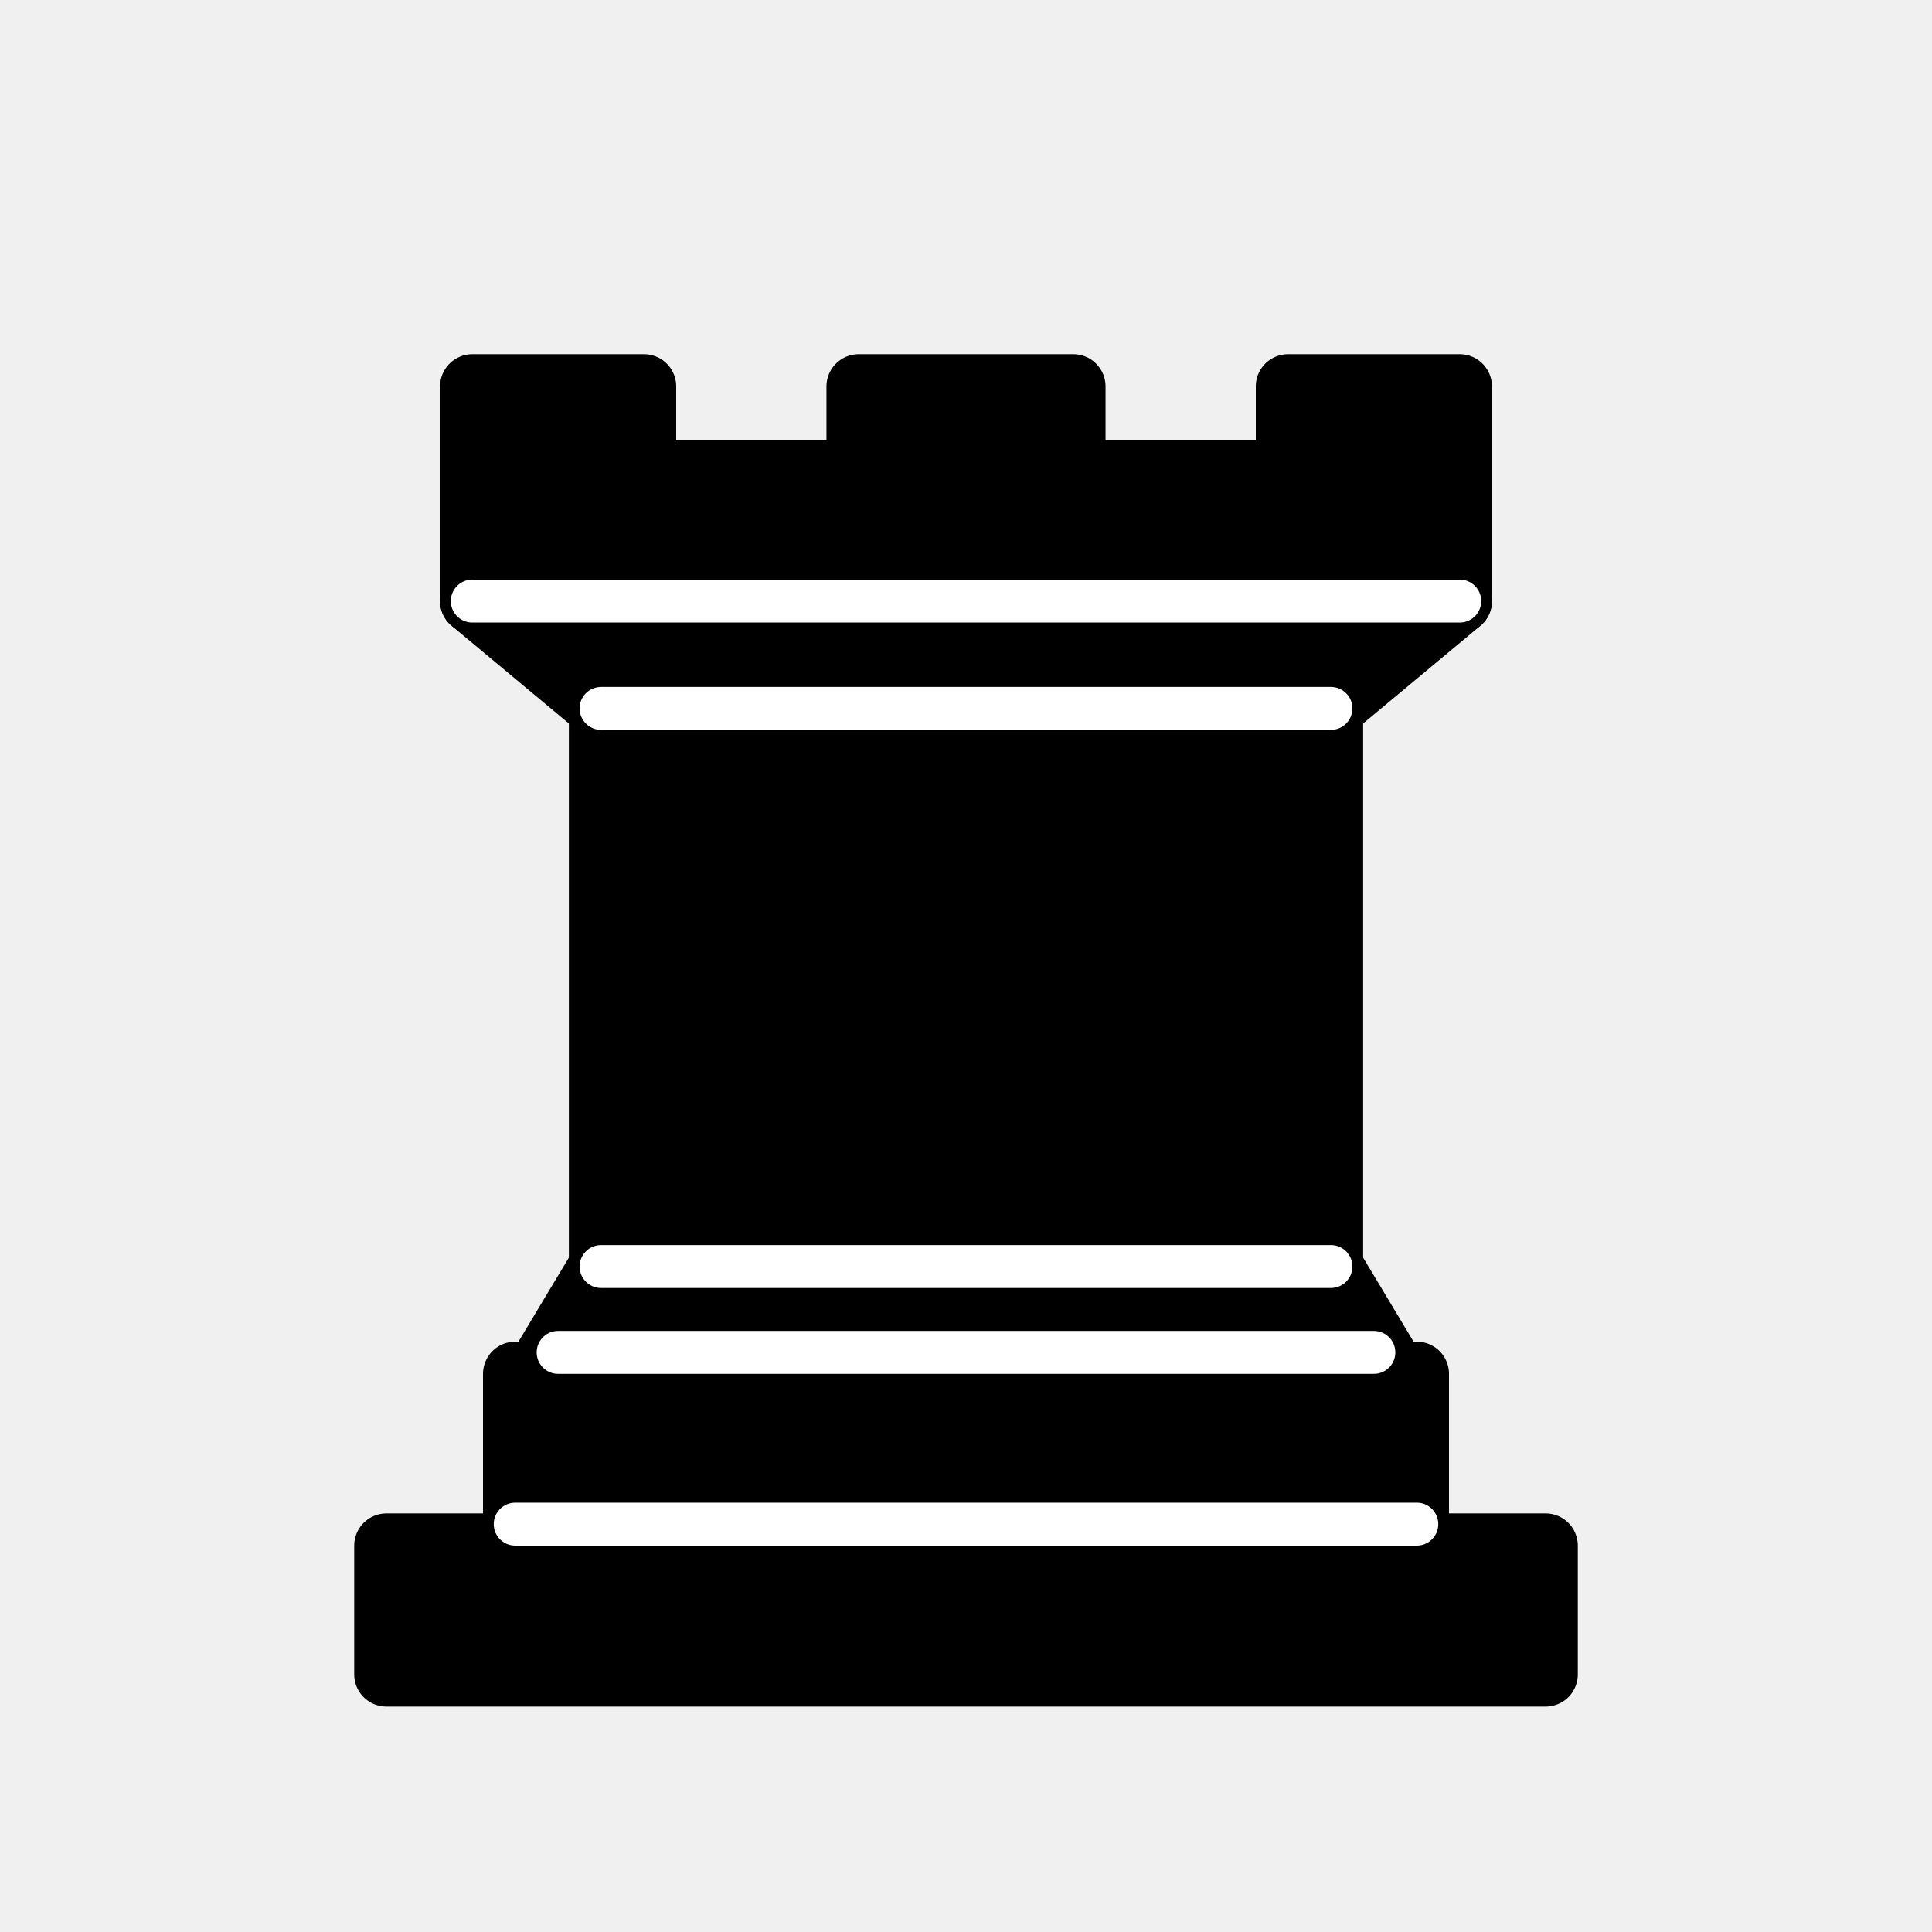
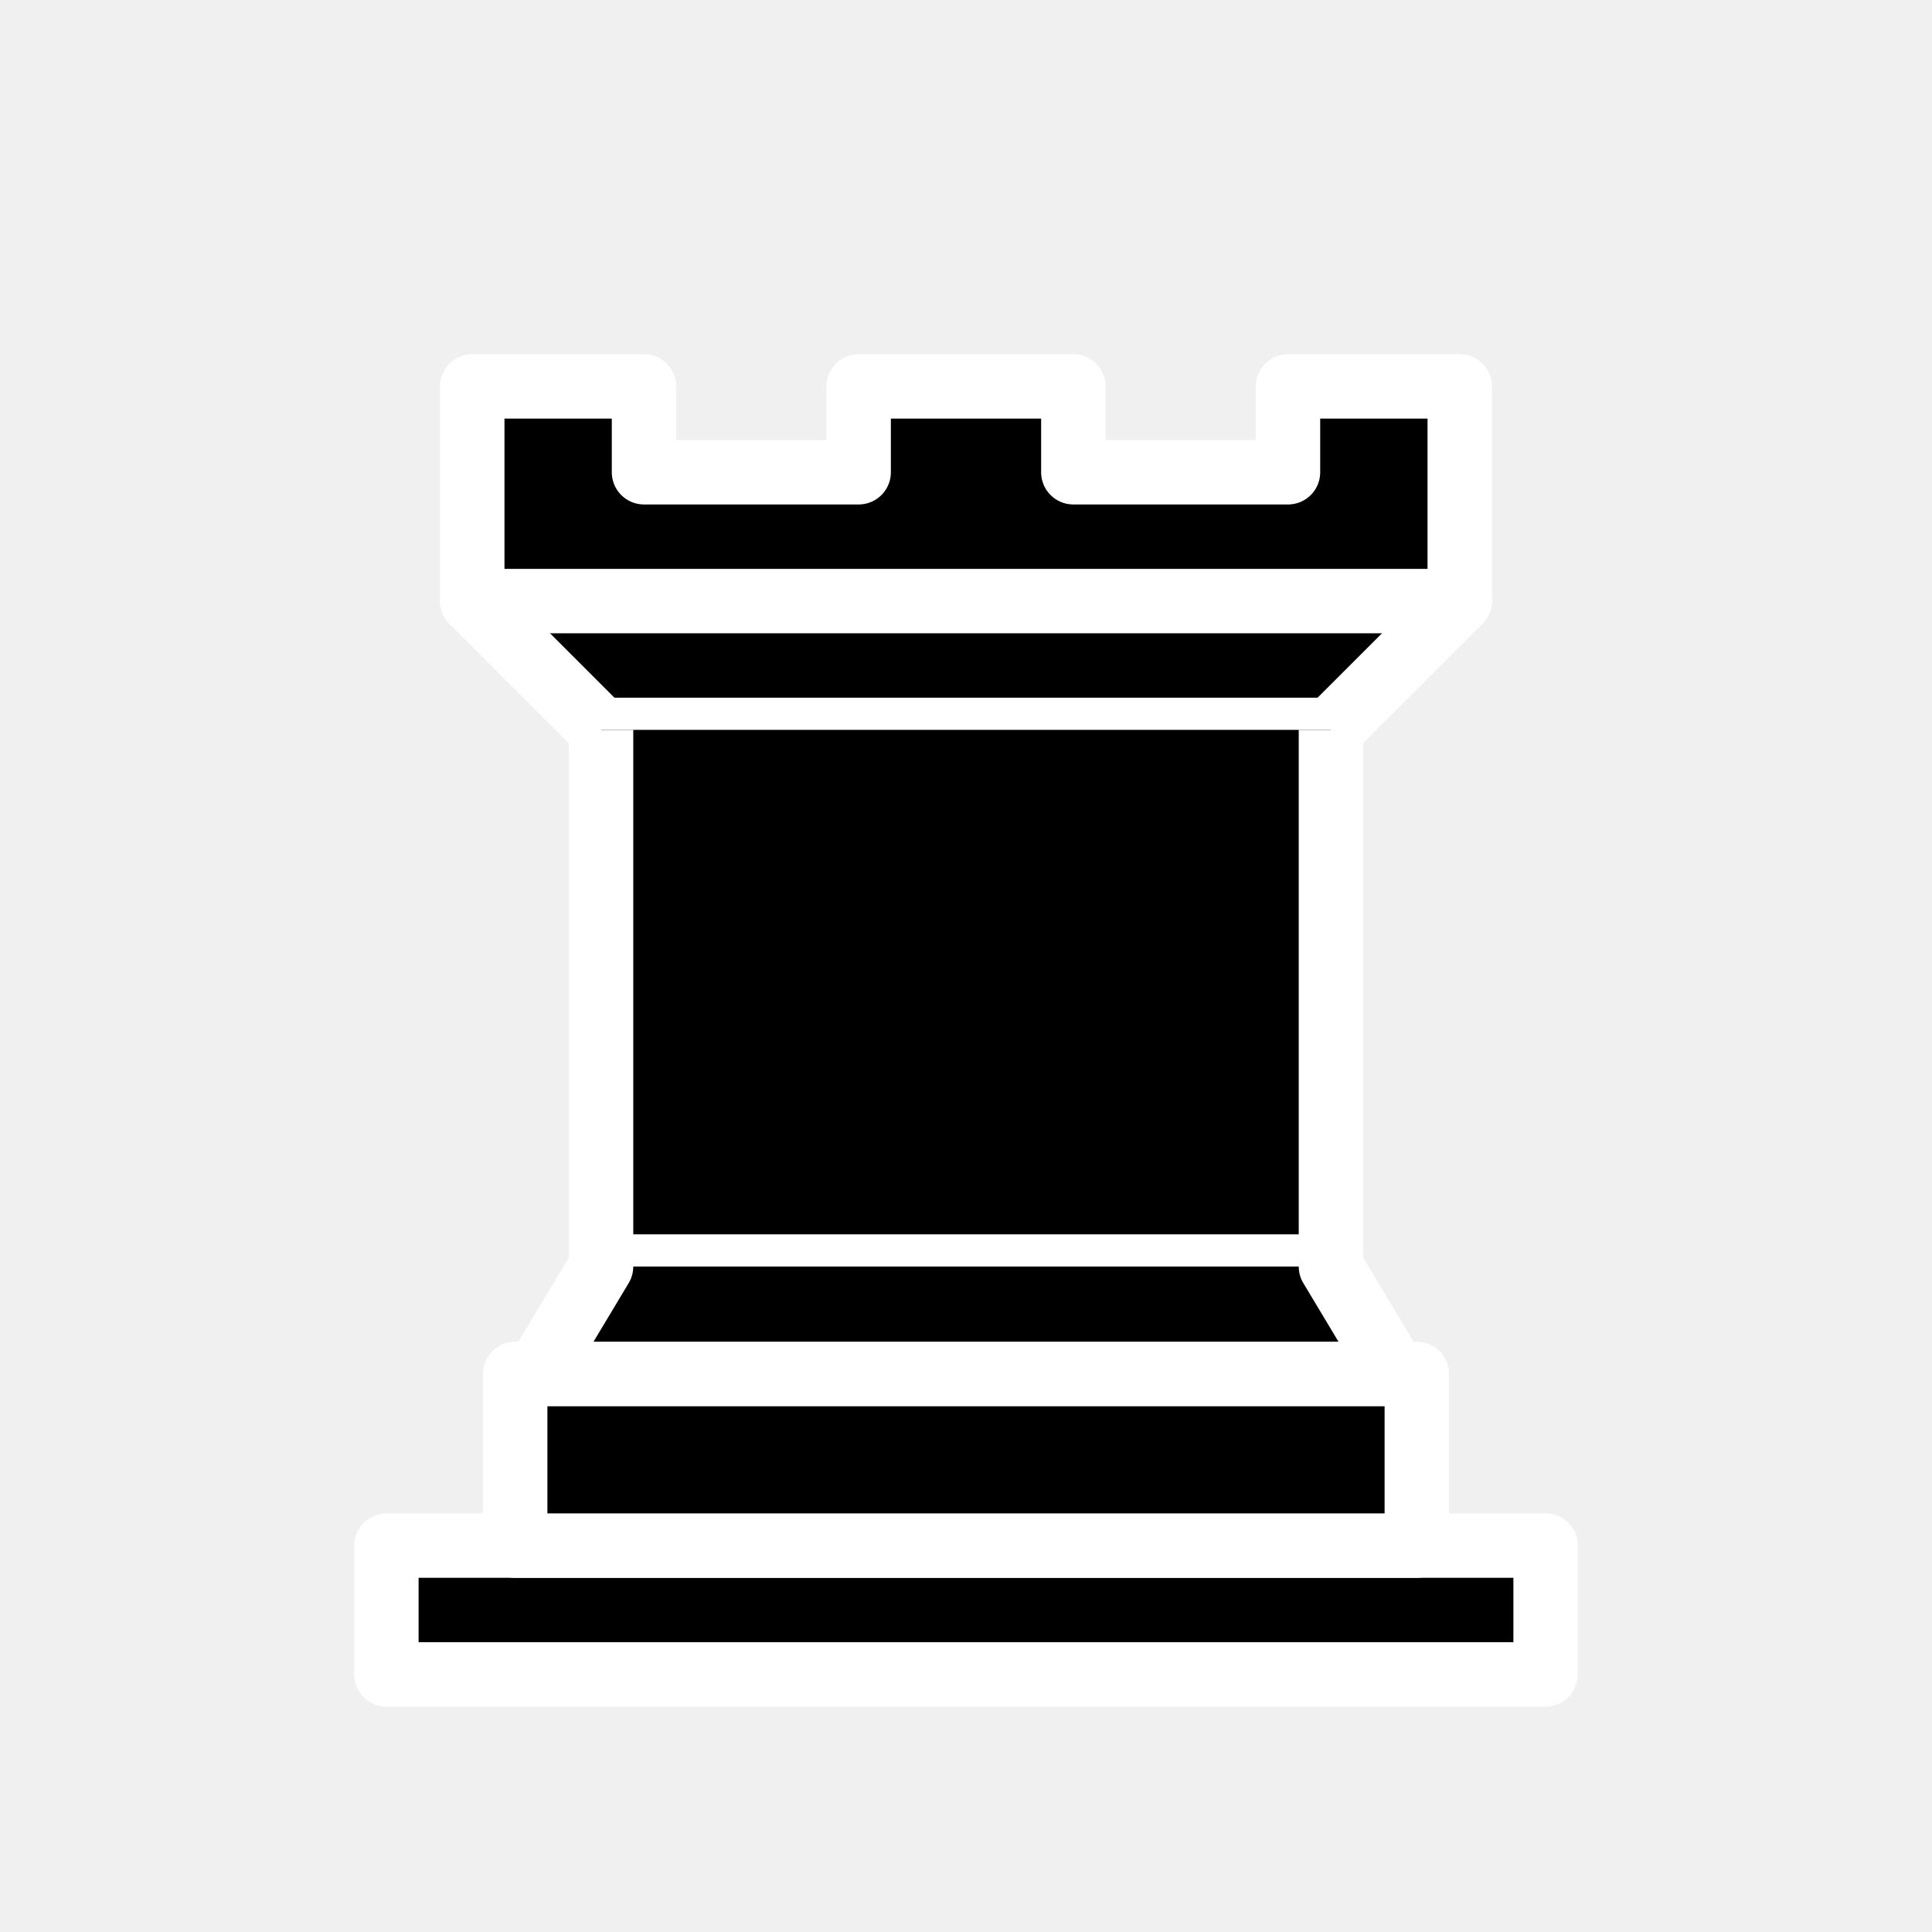
<svg xmlns="http://www.w3.org/2000/svg" version="1.1" width="45" height="45" id="svg69">
  <defs id="defs69" />
-   <g style="opacity:1;fill-opacity:1;fill-rule:evenodd;stroke:#000000;stroke-width:1.5;stroke-linecap:round;stroke-linejoin:round;stroke-miterlimit:4;stroke-dasharray:none;stroke-opacity:1" id="g68">
-     <path d="M 9,39 H 36 V 36 H 9 Z" style="stroke-linecap:butt" id="path58" />
-     <path d="M 12.5,32 14,29.5 h 17 l 1.5,2.5 z" style="stroke-linecap:butt" id="path59" />
-     <path d="m 12,36 v -4 h 21 v 4 z" style="stroke-linecap:butt" id="path60" />
-     <path d="m 14,29.5 v -13 h 17 v 13 z" style="stroke-linecap:butt;stroke-linejoin:miter" id="path61" />
-     <path d="M 14,16.5 11,14 h 23 l -3,2.5 z" style="stroke-linecap:butt" id="path62" />
-     <path d="M 11,14 V 9 h 4 v 2 h 5 V 9 h 5 v 2 h 5 V 9 h 4 v 5 z" style="stroke-linecap:butt" id="path63" />
-     <path d="m 12,35.5 h 21 v 0" style="fill:none;stroke:#ffffff;stroke-width:1;stroke-linejoin:miter" id="path64" />
-     <path d="M 13,31.5 H 32" style="fill:none;stroke:#ffffff;stroke-width:1;stroke-linejoin:miter" id="path65" />
-     <path d="M 14,29.5 H 31" style="fill:none;stroke:#ffffff;stroke-width:1;stroke-linejoin:miter" id="path66" />
-     <path d="M 14,16.5 H 31" style="fill:none;stroke:#ffffff;stroke-width:1;stroke-linejoin:miter" id="path67" />
-     <path d="M 11,14 H 34" style="fill:none;stroke:#ffffff;stroke-width:1;stroke-linejoin:miter" id="path68" />
+   <g style="opacity:1;fill:#ffffff;fill-opacity:1;fill-rule:evenodd;stroke:#000000;stroke-width:1.5;stroke-linecap:round;stroke-linejoin:round;stroke-miterlimit:4;stroke-dasharray:none;stroke-opacity:1" id="g31">
+     <path d="M 9,39 H 36 V 36 H 9 Z" style="stroke-linecap:butt;stroke:#ffffff;fill:#000000" id="path25" />
+     <path d="m 12,36 v -4 h 21 v 4 z" style="stroke-linecap:butt;stroke:#ffffff;fill:#000000" id="path26" />
+     <path d="M 11,14 V 9 h 4 v 2 h 5 V 9 h 5 v 2 h 5 V 9 h 4 v 5" style="stroke-linecap:butt;stroke:#ffffff;fill:#000000" id="path27" />
+     <path d="m 34,14 -3,3 H 14 l -3,-3" id="path28" style="stroke:#ffffff;fill:#000000" />
+     <path d="M 31,17 V 29.5 H 14 V 17" style="stroke-linecap:butt;stroke-linejoin:miter;stroke:#ffffff;fill:#000000" id="path29" />
+     <path d="m 31,29.5 1.5,2.5 h -20 L 14,29.5" id="path30" style="stroke:#ffffff;fill:#000000" />
+     <path d="M 11,14 H 34" style="fill:none;stroke:#ffffff;stroke-linejoin:miter" id="path31" />
  </g>
</svg>
